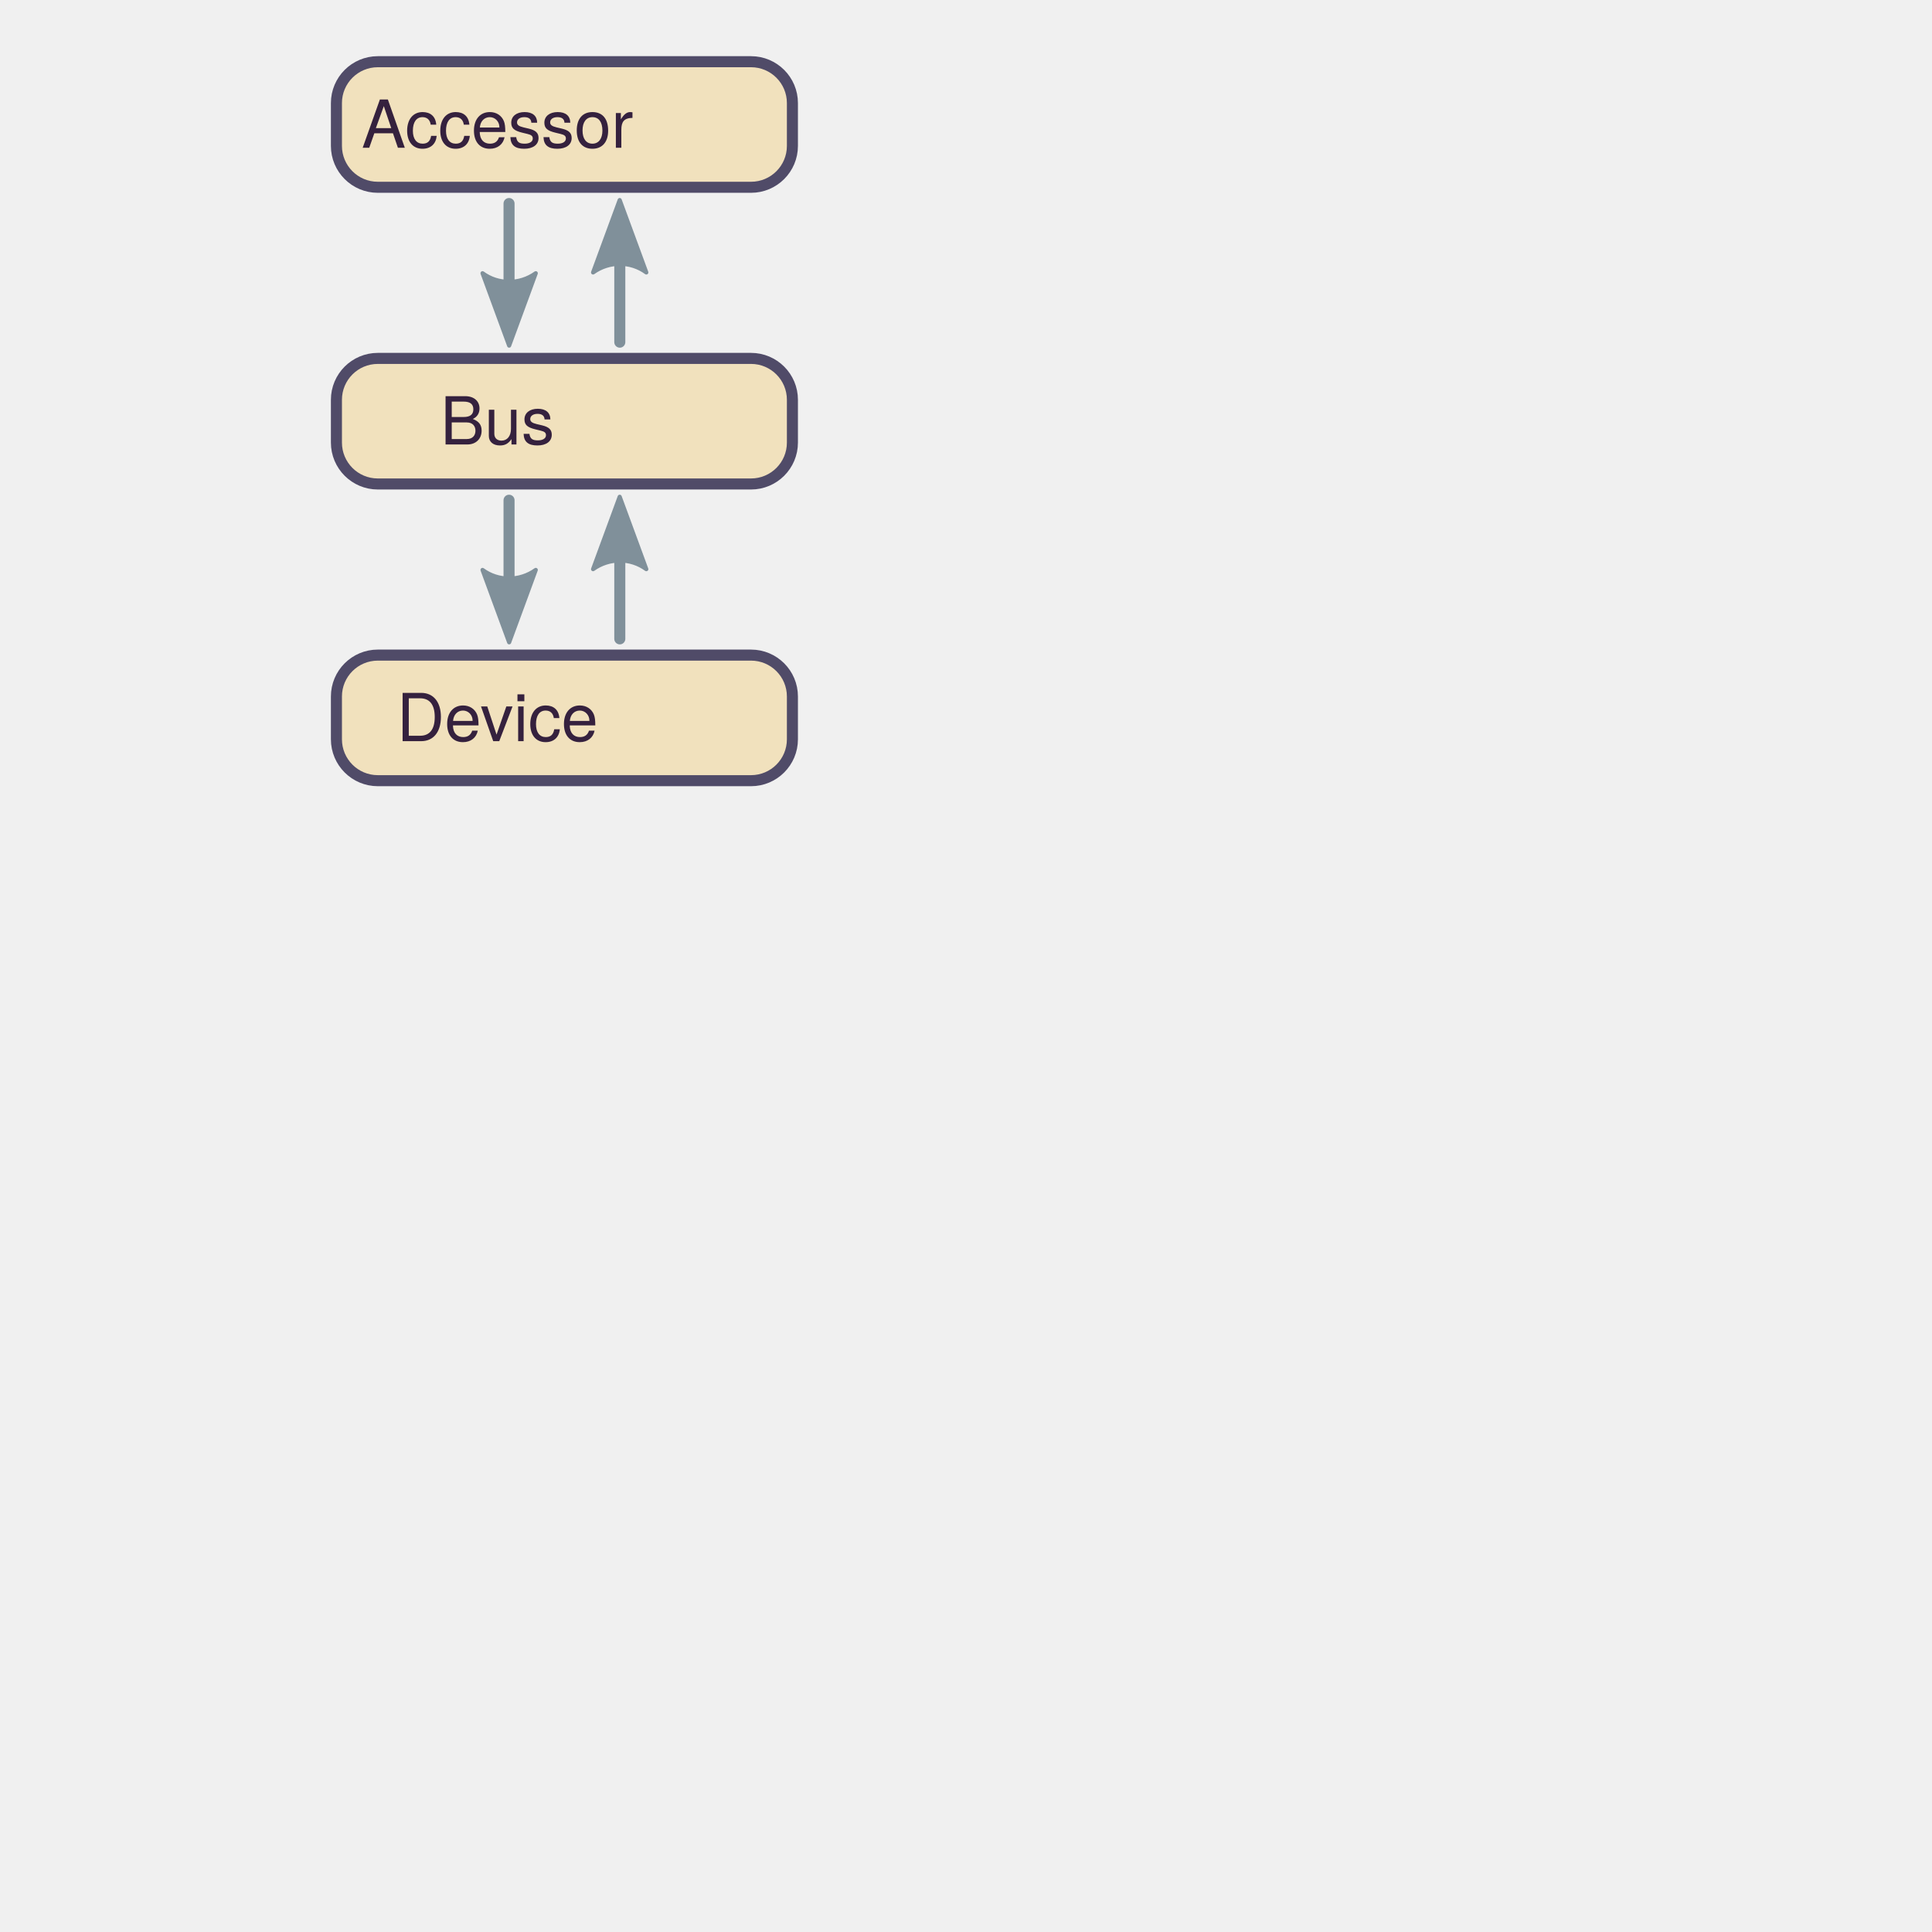
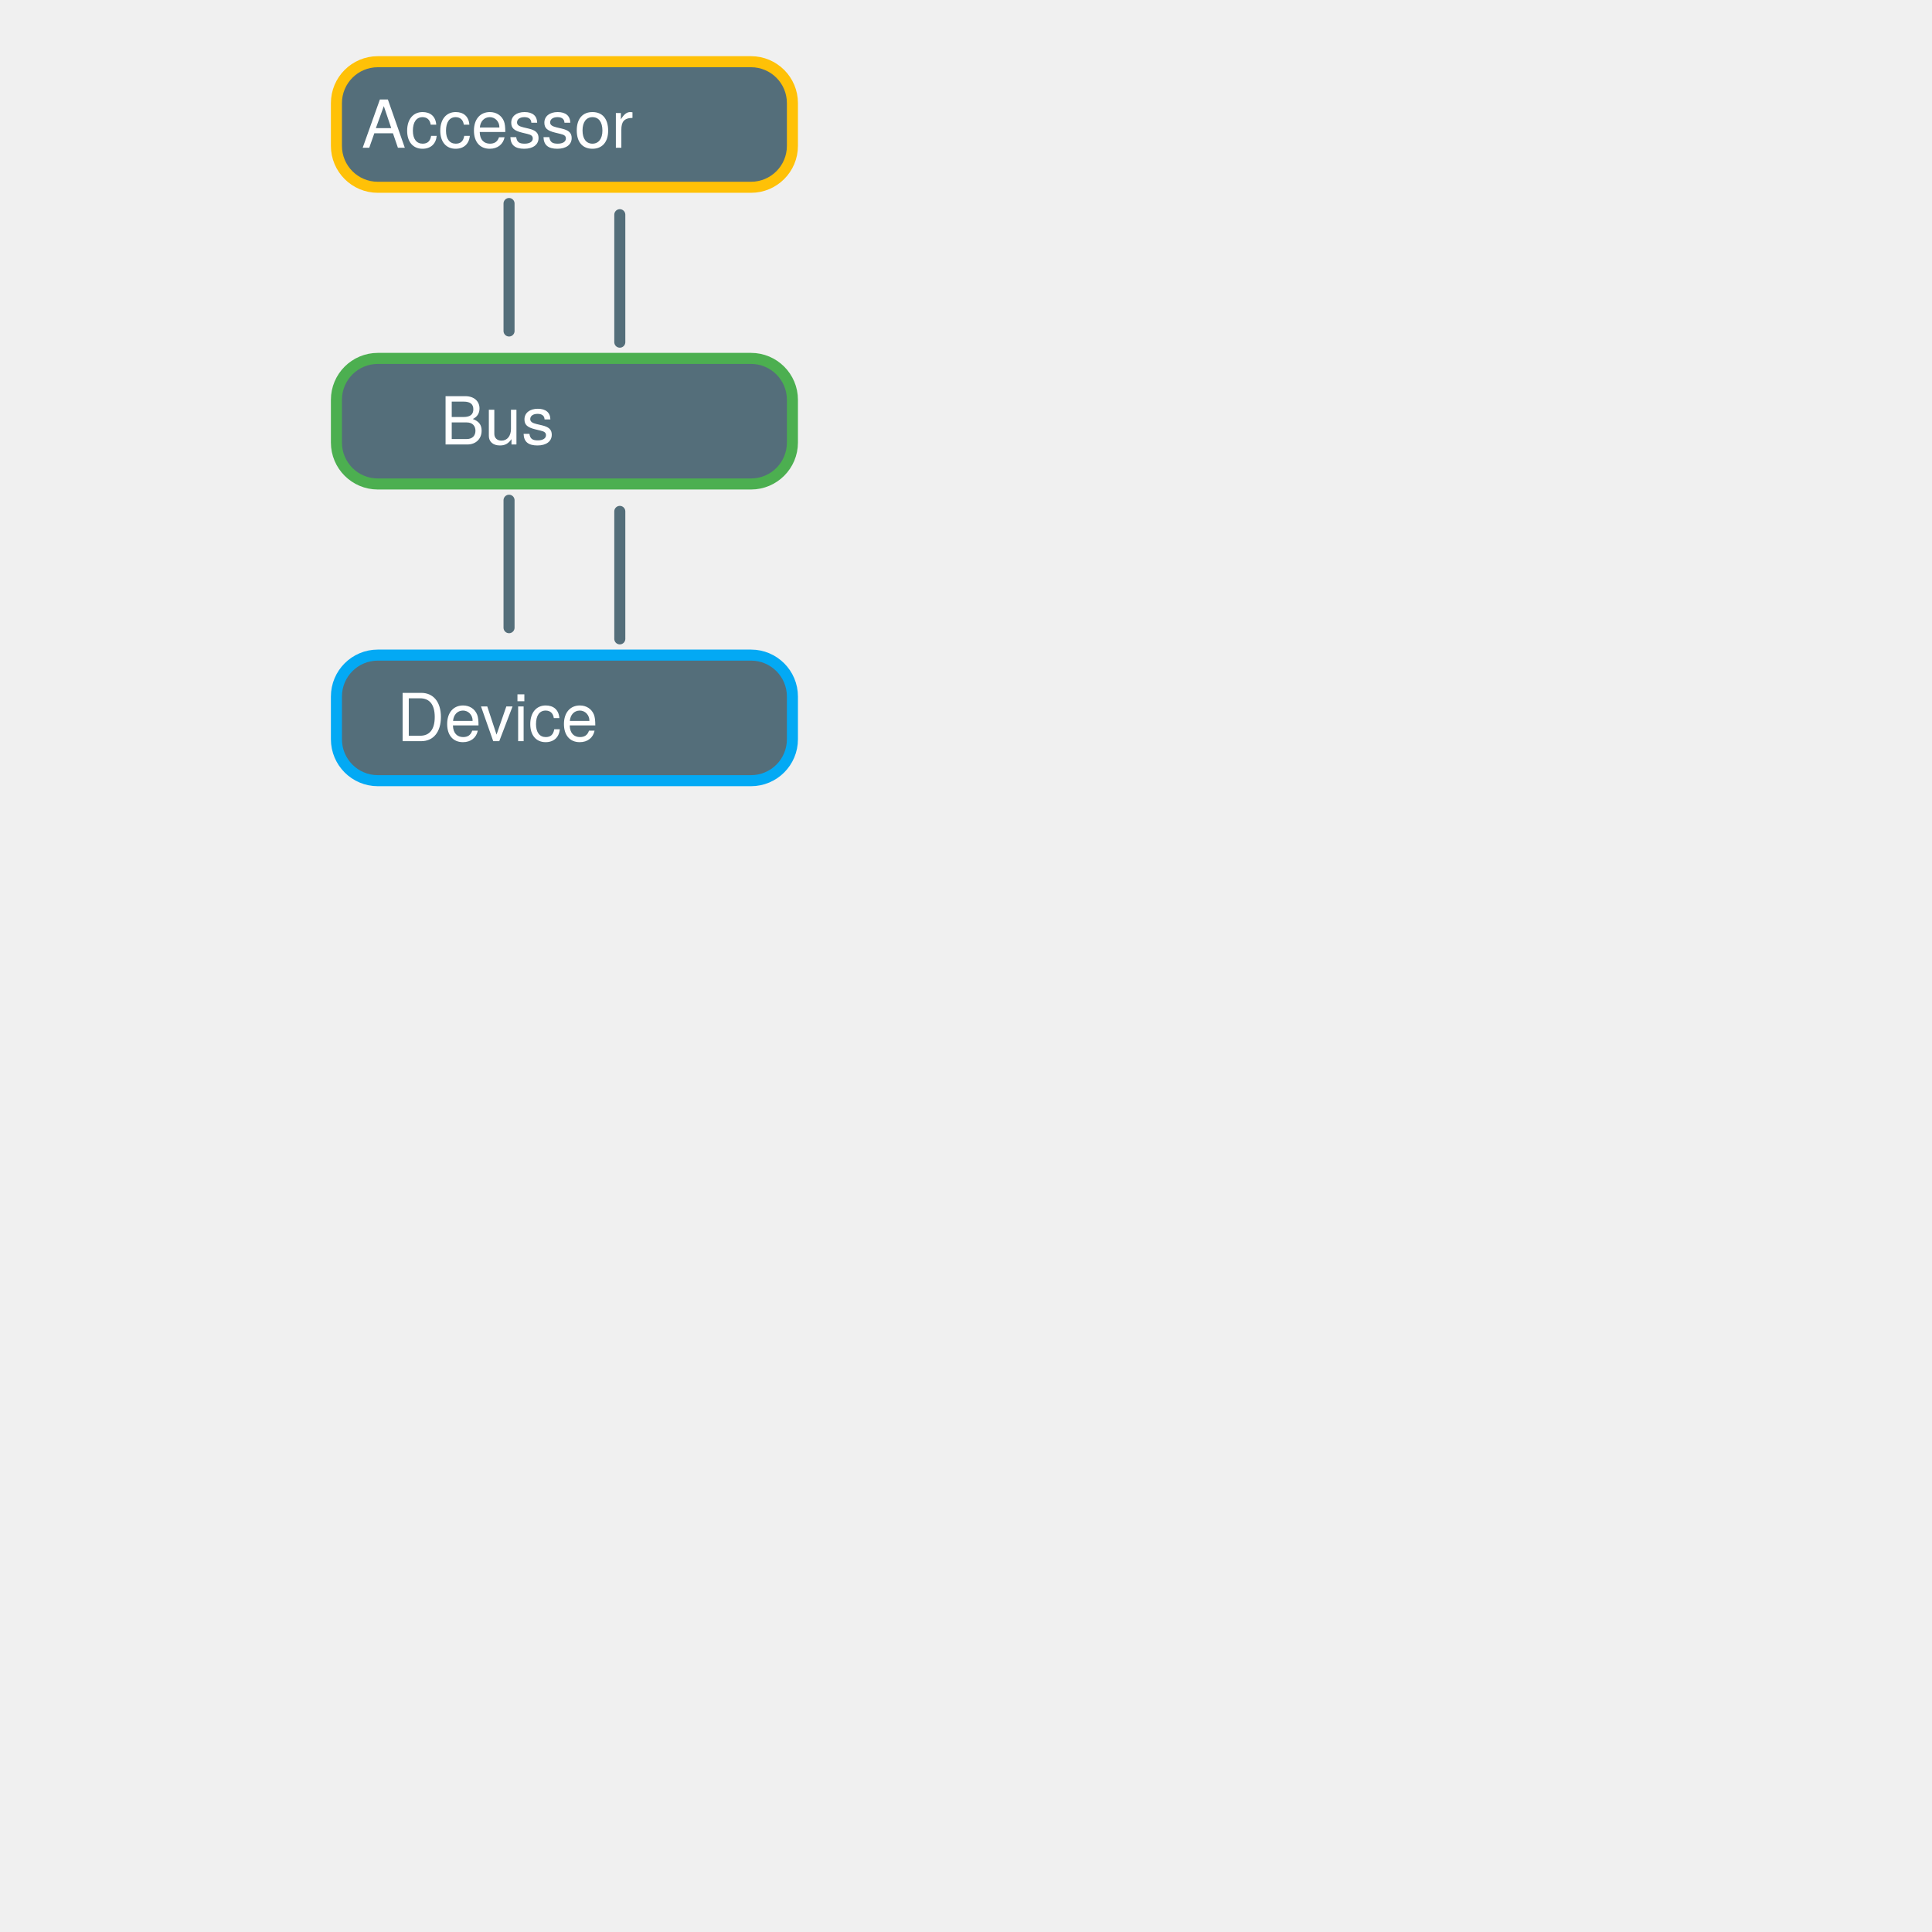
<svg xmlns="http://www.w3.org/2000/svg" width="700" height="700" id="svg2" version="1.1">
  <defs id="defs4">
-     <marker orient="auto" refY="0" refX="0" id="Arrow2Mstart" style="overflow:visible">
-       <path id="path3884" style="fill-rule:evenodd;stroke-width:0.625;stroke-linejoin:round" d="M 8.719,4.034 -2.207,0.016 8.719,-4.002 c -1.745,2.372 -1.735,5.617 -6e-7,8.035 z" transform="scale(0.6,0.6)" />
+     <marker style="overflow:visible" id="Arrow2Mstart" refX="0" refY="0" orient="auto">
+       <path transform="scale(0.6,0.6)" d="M 8.719,4.034 -2.207,0.016 8.719,-4.002 c -1.745,2.372 -1.735,5.617 -6e-7,8.035 z" style="fill-rule:evenodd;stroke-width:0.625;stroke-linejoin:round" id="path3884" />
    </marker>
-     <marker style="overflow:visible" id="Arrow2Mend" refX="0" refY="0" orient="auto">
-       <path transform="scale(-0.6,-0.6)" d="M 8.719,4.034 -2.207,0.016 8.719,-4.002 c -1.745,2.372 -1.735,5.617 -6e-7,8.035 z" style="fill-rule:evenodd;stroke-width:0.625;stroke-linejoin:round" id="path3887" />
+     <marker orient="auto" refY="0" refX="0" id="Arrow2Mend" style="overflow:visible">
+       <path id="path3887" style="fill-rule:evenodd;stroke-width:0.625;stroke-linejoin:round" d="M 8.719,4.034 -2.207,0.016 8.719,-4.002 c -1.745,2.372 -1.735,5.617 -6e-7,8.035 z" transform="scale(-0.6,-0.6)" />
    </marker>
-     <marker style="overflow:visible" id="Arrow1Lstart" refX="0" refY="0" orient="auto">
-       <path transform="matrix(0.8,0,0,0.8,10,0)" style="fill-rule:evenodd;stroke:#000000;stroke-width:1pt" d="M 0,0 5,-5 -12.5,0 5,5 0,0 z" id="path3860" />
+     <marker orient="auto" refY="0" refX="0" id="Arrow1Lstart" style="overflow:visible">
+       <path id="path3860" d="M 0,0 5,-5 -12.5,0 5,5 0,0 z" style="fill-rule:evenodd;stroke:#000000;stroke-width:1pt" transform="matrix(0.8,0,0,0.8,10,0)" />
    </marker>
-     <marker style="overflow:visible" id="Arrow2Sstart" refX="0" refY="0" orient="auto">
-       <path transform="matrix(0.3,0,0,0.3,-0.69,0)" d="M 8.719,4.034 -2.207,0.016 8.719,-4.002 c -1.745,2.372 -1.735,5.617 -6e-7,8.035 z" style="fill-rule:evenodd;stroke-width:0.625;stroke-linejoin:round" id="path3890" />
+     <marker orient="auto" refY="0" refX="0" id="Arrow2Sstart" style="overflow:visible">
+       <path id="path3890" style="fill-rule:evenodd;stroke-width:0.625;stroke-linejoin:round" d="M 8.719,4.034 -2.207,0.016 8.719,-4.002 c -1.745,2.372 -1.735,5.617 -6e-7,8.035 z" transform="matrix(0.3,0,0,0.3,-0.69,0)" />
    </marker>
-     <marker style="overflow:visible" id="Arrow2Send" refX="0" refY="0" orient="auto">
-       <path transform="matrix(-0.3,0,0,-0.3,0.69,0)" d="M 8.719,4.034 -2.207,0.016 8.719,-4.002 c -1.745,2.372 -1.735,5.617 -6e-7,8.035 z" style="fill-rule:evenodd;stroke-width:0.625;stroke-linejoin:round" id="path3893" />
+     <marker orient="auto" refY="0" refX="0" id="Arrow2Send" style="overflow:visible">
+       <path id="path3893" style="fill-rule:evenodd;stroke-width:0.625;stroke-linejoin:round" d="M 8.719,4.034 -2.207,0.016 8.719,-4.002 c -1.745,2.372 -1.735,5.617 -6e-7,8.035 z" transform="matrix(-0.3,0,0,-0.3,0.69,0)" />
    </marker>
-     <marker style="overflow:visible" id="Arrow2Mend6" refX="0" refY="0" orient="auto">
-       <path transform="scale(-0.6,-0.6)" d="M 8.719,4.034 -2.207,0.016 8.719,-4.002 c -1.745,2.372 -1.735,5.617 -6e-7,8.035 z" style="fill:#80909a;fill-rule:evenodd;stroke:#80909a;stroke-width:0.625;stroke-linejoin:round" id="path6363" />
+     <marker orient="auto" refY="0" refX="0" id="Arrow2Mend6" style="overflow:visible">
+       <path id="path6363" style="fill:#80909a;fill-rule:evenodd;stroke:#80909a;stroke-width:0.625;stroke-linejoin:round" d="M 8.719,4.034 -2.207,0.016 8.719,-4.002 c -1.745,2.372 -1.735,5.617 -6e-7,8.035 z" transform="scale(-0.6,-0.6)" />
    </marker>
-     <marker orient="auto" refY="0" refX="0" id="Arrow2MstartJ" style="overflow:visible">
-       <path id="path6631" style="fill:#80909a;fill-rule:evenodd;stroke:#80909a;stroke-width:0.625;stroke-linejoin:round" d="M 8.719,4.034 -2.207,0.016 8.719,-4.002 c -1.745,2.372 -1.735,5.617 -6e-7,8.035 z" transform="scale(0.6,0.6)" />
+     <marker style="overflow:visible" id="Arrow2MstartJ" refX="0" refY="0" orient="auto">
+       <path transform="scale(0.6,0.6)" d="M 8.719,4.034 -2.207,0.016 8.719,-4.002 c -1.745,2.372 -1.735,5.617 -6e-7,8.035 z" style="fill:#80909a;fill-rule:evenodd;stroke:#80909a;stroke-width:0.625;stroke-linejoin:round" id="path6631" />
    </marker>
-     <marker orient="auto" refY="0" refX="0" id="Arrow2Mstartv" style="overflow:visible">
-       <path id="path7104" style="fill:#80909a;fill-rule:evenodd;stroke:#80909a;stroke-width:0.625;stroke-linejoin:round" d="M 8.719,4.034 -2.207,0.016 8.719,-4.002 c -1.745,2.372 -1.735,5.617 -6e-7,8.035 z" transform="scale(0.6,0.6)" />
+     <marker style="overflow:visible" id="Arrow2Mstartv" refX="0" refY="0" orient="auto">
+       <path transform="scale(0.6,0.6)" d="M 8.719,4.034 -2.207,0.016 8.719,-4.002 c -1.745,2.372 -1.735,5.617 -6e-7,8.035 z" style="fill:#80909a;fill-rule:evenodd;stroke:#80909a;stroke-width:0.625;stroke-linejoin:round" id="path7104" />
    </marker>
-     <marker style="overflow:visible" id="Arrow2MendQ" refX="0" refY="0" orient="auto">
-       <path transform="scale(-0.6,-0.6)" d="M 8.719,4.034 -2.207,0.016 8.719,-4.002 c -1.745,2.372 -1.735,5.617 -6e-7,8.035 z" style="fill:#80909a;fill-rule:evenodd;stroke:#80909a;stroke-width:0.625;stroke-linejoin:round" id="path7107" />
+     <marker orient="auto" refY="0" refX="0" id="Arrow2MendQ" style="overflow:visible">
+       <path id="path7107" style="fill:#80909a;fill-rule:evenodd;stroke:#80909a;stroke-width:0.625;stroke-linejoin:round" d="M 8.719,4.034 -2.207,0.016 8.719,-4.002 c -1.745,2.372 -1.735,5.617 -6e-7,8.035 z" transform="scale(-0.6,-0.6)" />
+     </marker>
+     <marker orient="auto" refY="0" refX="0" id="Arrow2MendQy" style="overflow:visible">
+       <path id="path3863" style="stroke-width:0.625;stroke-linejoin:round;stroke:#9e9e9e;fill-rule:evenodd;fill:#9e9e9e" d="M 8.719,4.034 -2.207,0.016 8.719,-4.002 c -1.745,2.372 -1.735,5.617 -6e-7,8.035 z" transform="scale(-0.6,-0.6)" />
+     </marker>
+     <marker orient="auto" refY="0" refX="0" id="Arrow2MendQu" style="overflow:visible">
+       <path id="path3915" style="stroke-width:0.625;stroke-linejoin:round;stroke:#546e7a;fill-rule:evenodd;fill:#546e7a" d="M 8.719,4.034 -2.207,0.016 8.719,-4.002 c -1.745,2.372 -1.735,5.617 -6e-7,8.035 z" transform="scale(-0.6,-0.6)" />
+     </marker>
+     <marker orient="auto" refY="0" refX="0" id="Arrow2MendQN" style="overflow:visible">
+       <path id="path3918" style="stroke-width:0.625;stroke-linejoin:round;stroke:#546e7a;fill-rule:evenodd;fill:#546e7a" d="M 8.719,4.034 -2.207,0.016 8.719,-4.002 c -1.745,2.372 -1.735,5.617 -6e-7,8.035 z" transform="scale(-0.6,-0.6)" />
+     </marker>
+     <marker orient="auto" refY="0" refX="0" id="Arrow2MendQyg" style="overflow:visible">
+       <path id="path4015" style="stroke-linejoin:round;stroke:#546e7a;stroke-width:0.625;fill:#546e7a;fill-rule:evenodd" d="M 8.719,4.034 -2.207,0.016 8.719,-4.002 c -1.745,2.372 -1.735,5.617 -6e-7,8.035 z" transform="scale(-0.6,-0.6)" />
+     </marker>
+     <marker orient="auto" refY="0" refX="0" id="Arrow2MendQU" style="overflow:visible">
+       <path id="path4018" style="stroke-width:0.625;stroke-linejoin:round;stroke:#546e7a;fill-rule:evenodd;fill:#546e7a" d="M 8.719,4.034 -2.207,0.016 8.719,-4.002 c -1.745,2.372 -1.735,5.617 -6e-7,8.035 z" transform="scale(-0.6,-0.6)" />
    </marker>
  </defs>
-   <g id="layer2" transform="translate(0,400)" style="display:inline">
-     <g id="g3031" transform="translate(0,-0.4024411)">
-       <path style="fill:none;stroke:#80909a;stroke-width:4;stroke-linecap:round;stroke-linejoin:miter;stroke-miterlimit:4;stroke-opacity:1;stroke-dasharray:none;marker-start:none;marker-end:url(#Arrow2MendQ)" d="m 184.436,-218.358 -1.6e-4,46.184" id="path6692" />
-       <path id="path7374" d="m 224.564,-168.126 -1.5e-4,-46.184" style="fill:none;stroke:#80909a;stroke-width:4;stroke-linecap:round;stroke-linejoin:miter;stroke-miterlimit:4;stroke-opacity:1;stroke-dasharray:none;marker-start:none;marker-end:url(#Arrow2MendQ)" />
+   <g style="display:inline" transform="translate(0,400)" id="layer2">
+     <g transform="translate(0,-0.4024411)" id="g3031">
+       <path id="path6692" d="m 184.436,-218.358 -1.6e-4,46.184" style="stroke-linejoin:miter;enable-background:accumulate;marker-end:url(#Arrow2MendQu);stroke-opacity:1;color:#000000;marker-start:none;stroke-dashoffset:0;visibility:visible;stroke:#546e7a;stroke-linecap:round;stroke-miterlimit:4;marker:none;stroke-dasharray:none;overflow:visible;stroke-width:4;display:inline;fill:none" />
+       <path style="stroke-linejoin:miter;enable-background:accumulate;marker-end:url(#Arrow2MendQN);stroke-opacity:1;color:#000000;marker-start:none;stroke-dashoffset:0;visibility:visible;stroke:#546e7a;stroke-linecap:round;stroke-miterlimit:4;marker:none;stroke-dasharray:none;overflow:visible;stroke-width:4;display:inline;fill:none" d="m 224.564,-168.126 -1.5e-4,-46.184" id="path7374" />
    </g>
-     <g id="g3035" transform="translate(0,-107.9024)">
-       <path id="path3037" d="m 184.436,-218.358 -1.6e-4,46.184" style="fill:none;stroke:#80909a;stroke-width:4;stroke-linecap:round;stroke-linejoin:miter;stroke-miterlimit:4;stroke-opacity:1;stroke-dasharray:none;marker-start:none;marker-end:url(#Arrow2MendQ)" />
-       <path style="fill:none;stroke:#80909a;stroke-width:4;stroke-linecap:round;stroke-linejoin:miter;stroke-miterlimit:4;stroke-opacity:1;stroke-dasharray:none;marker-start:none;marker-end:url(#Arrow2MendQ)" d="m 224.564,-168.126 -1.5e-4,-46.184" id="path3039" />
+     <g transform="translate(0,-107.9024)" id="g3035">
+       <path style="stroke-linejoin:miter;enable-background:accumulate;marker-end:url(#Arrow2MendQyg);stroke-opacity:1;fill-opacity:1;color:#000000;marker-start:none;stroke-dashoffset:0;visibility:visible;stroke:#546e7a;stroke-linecap:round;stroke-miterlimit:4;marker:none;stroke-dasharray:none;overflow:visible;stroke-width:4;display:inline;fill:none" d="m 184.436,-218.358 -1.6e-4,46.184" id="path3037" />
+       <path id="path3039" d="m 224.564,-168.126 -1.5e-4,-46.184" style="stroke-linejoin:miter;enable-background:accumulate;marker-end:url(#Arrow2MendQU);stroke-opacity:1;color:#000000;marker-start:none;stroke-dashoffset:0;visibility:visible;stroke:#546e7a;stroke-linecap:round;stroke-miterlimit:4;marker:none;stroke-dasharray:none;overflow:visible;stroke-width:4;display:inline;fill:none" />
    </g>
  </g>
-   <g style="display:inline" transform="translate(0,-352.3622)" id="layer1">
-     <g transform="translate(-45.49999,-504.8939)" id="g3773">
-       <rect style="color:#000000;fill:#f1e1bd;fill-opacity:1;fill-rule:nonzero;stroke:#504b68;stroke-width:4;stroke-miterlimit:4;stroke-opacity:1;stroke-dasharray:none;marker:none;visibility:visible;display:inline;overflow:visible;enable-background:accumulate" id="rect2999" width="165.214" height="45.5" x="167.393" y="879.612" rx="15" ry="15" />
-       <text xml:space="preserve" style="font-size:24px;font-style:normal;font-variant:normal;font-weight:normal;font-stretch:normal;text-align:center;line-height:125%;letter-spacing:0px;word-spacing:0px;text-anchor:middle;fill:#35213e;fill-opacity:1;stroke:none;font-family:Helvetica Neue;-inkscape-font-specification:Helvetica Neue" x="249.076" y="910.798" id="text3769">
-         <tspan id="tspan3771" x="249.076" y="910.798">Accessor</tspan>
+   <g id="layer1" transform="translate(0,-352.3622)" style="display:inline">
+     <g id="g3773" transform="translate(-45.49999,-504.8939)">
+       <rect ry="15" rx="15" y="879.612" x="167.393" height="45.5" width="165.214" id="rect2999" style="color:#000000;fill:#546e7a;fill-opacity:1;fill-rule:nonzero;stroke:#ffc107;stroke-width:4;stroke-miterlimit:4;stroke-opacity:1;stroke-dasharray:none;marker:none;visibility:visible;display:inline;overflow:visible;enable-background:accumulate;stroke-linecap:butt;stroke-linejoin:miter;stroke-dashoffset:0" />
+       <text id="text3769" y="910.798" x="249.076" style="font-size:24px;font-style:normal;font-variant:normal;font-weight:normal;font-stretch:normal;text-align:center;line-height:125%;letter-spacing:0px;word-spacing:0px;text-anchor:middle;fill:#ffffff;fill-opacity:1;stroke:none;font-family:Helvetica Neue;-inkscape-font-specification:Helvetica Neue" xml:space="preserve">
+         <tspan y="910.798" x="249.076" id="tspan3771">Accessor</tspan>
      </text>
    </g>
-     <g id="g3773-5" transform="translate(-45.49999,-397.394)">
-       <rect ry="15" rx="15" y="879.612" x="167.393" height="45.5" width="165.214" id="rect2999-1" style="color:#000000;fill:#f1e1bd;fill-opacity:1;fill-rule:nonzero;stroke:#504b68;stroke-width:4;stroke-miterlimit:4;stroke-opacity:1;stroke-dasharray:none;marker:none;visibility:visible;display:inline;overflow:visible;enable-background:accumulate" />
-       <text id="text3769-4" y="910.798" x="249.076" style="font-size:24px;font-style:normal;font-variant:normal;font-weight:normal;font-stretch:normal;text-align:center;line-height:125%;letter-spacing:0px;word-spacing:0px;text-anchor:middle;fill:#35213e;fill-opacity:1;stroke:none;font-family:Helvetica Neue;-inkscape-font-specification:Helvetica Neue" xml:space="preserve">
-         <tspan y="910.798" x="249.076" id="tspan3771-3">Bus</tspan>
+     <g transform="translate(-45.49999,-397.394)" id="g3773-5">
+       <rect style="color:#000000;fill:#546e7a;fill-opacity:1;fill-rule:nonzero;stroke:#4caf50;stroke-width:4;stroke-miterlimit:4;stroke-opacity:1;stroke-dasharray:none;marker:none;visibility:visible;display:inline;overflow:visible;enable-background:accumulate;stroke-linecap:butt;stroke-linejoin:miter;stroke-dashoffset:0" id="rect2999-1" width="165.214" height="45.5" x="167.393" y="879.612" rx="15" ry="15" />
+       <text xml:space="preserve" style="font-size:24px;font-style:normal;font-variant:normal;font-weight:normal;font-stretch:normal;text-align:center;line-height:125%;letter-spacing:0px;word-spacing:0px;text-anchor:middle;fill:#933c60;fill-opacity:1;stroke:none;font-family:Helvetica Neue;-inkscape-font-specification:Helvetica Neue" x="249.076" y="910.798" id="text3769-4">
+         <tspan id="tspan3771-3" x="249.076" y="910.798" style="fill:#ffffff;fill-opacity:1">Bus</tspan>
      </text>
    </g>
-     <g transform="translate(-45.49999,-289.894)" id="g3841">
-       <rect style="color:#000000;fill:#f1e1bd;fill-opacity:1;fill-rule:nonzero;stroke:#504b68;stroke-width:4;stroke-miterlimit:4;stroke-opacity:1;stroke-dasharray:none;marker:none;visibility:visible;display:inline;overflow:visible;enable-background:accumulate" id="rect3843" width="165.214" height="45.5" x="167.393" y="879.612" rx="15" ry="15" />
-       <text xml:space="preserve" style="font-size:24px;font-style:normal;font-variant:normal;font-weight:normal;font-stretch:normal;text-align:center;line-height:125%;letter-spacing:0px;word-spacing:0px;text-anchor:middle;fill:#35213e;fill-opacity:1;stroke:none;font-family:Helvetica Neue;-inkscape-font-specification:Helvetica Neue" x="249.076" y="910.798" id="text3845">
-         <tspan id="tspan3847" x="249.076" y="910.798">Device</tspan>
+     <g id="g3841" transform="translate(-45.49999,-289.894)">
+       <rect ry="15" rx="15" y="879.612" x="167.393" height="45.5" width="165.214" id="rect3843" style="color:#000000;fill:#546e7a;fill-opacity:1;fill-rule:nonzero;stroke:#03a9f4;stroke-width:4;stroke-miterlimit:4;stroke-opacity:1;stroke-dasharray:none;marker:none;visibility:visible;display:inline;overflow:visible;enable-background:accumulate;stroke-linecap:butt;stroke-linejoin:miter;stroke-dashoffset:0" />
+       <text id="text3845" y="910.798" x="249.076" style="font-size:24px;font-style:normal;font-variant:normal;font-weight:normal;font-stretch:normal;text-align:center;line-height:125%;letter-spacing:0px;word-spacing:0px;text-anchor:middle;fill:#ffffff;fill-opacity:1;stroke:none;font-family:Helvetica Neue;-inkscape-font-specification:Helvetica Neue" xml:space="preserve">
+         <tspan y="910.798" x="249.076" id="tspan3847">Device</tspan>
      </text>
    </g>
  </g>
</svg>
